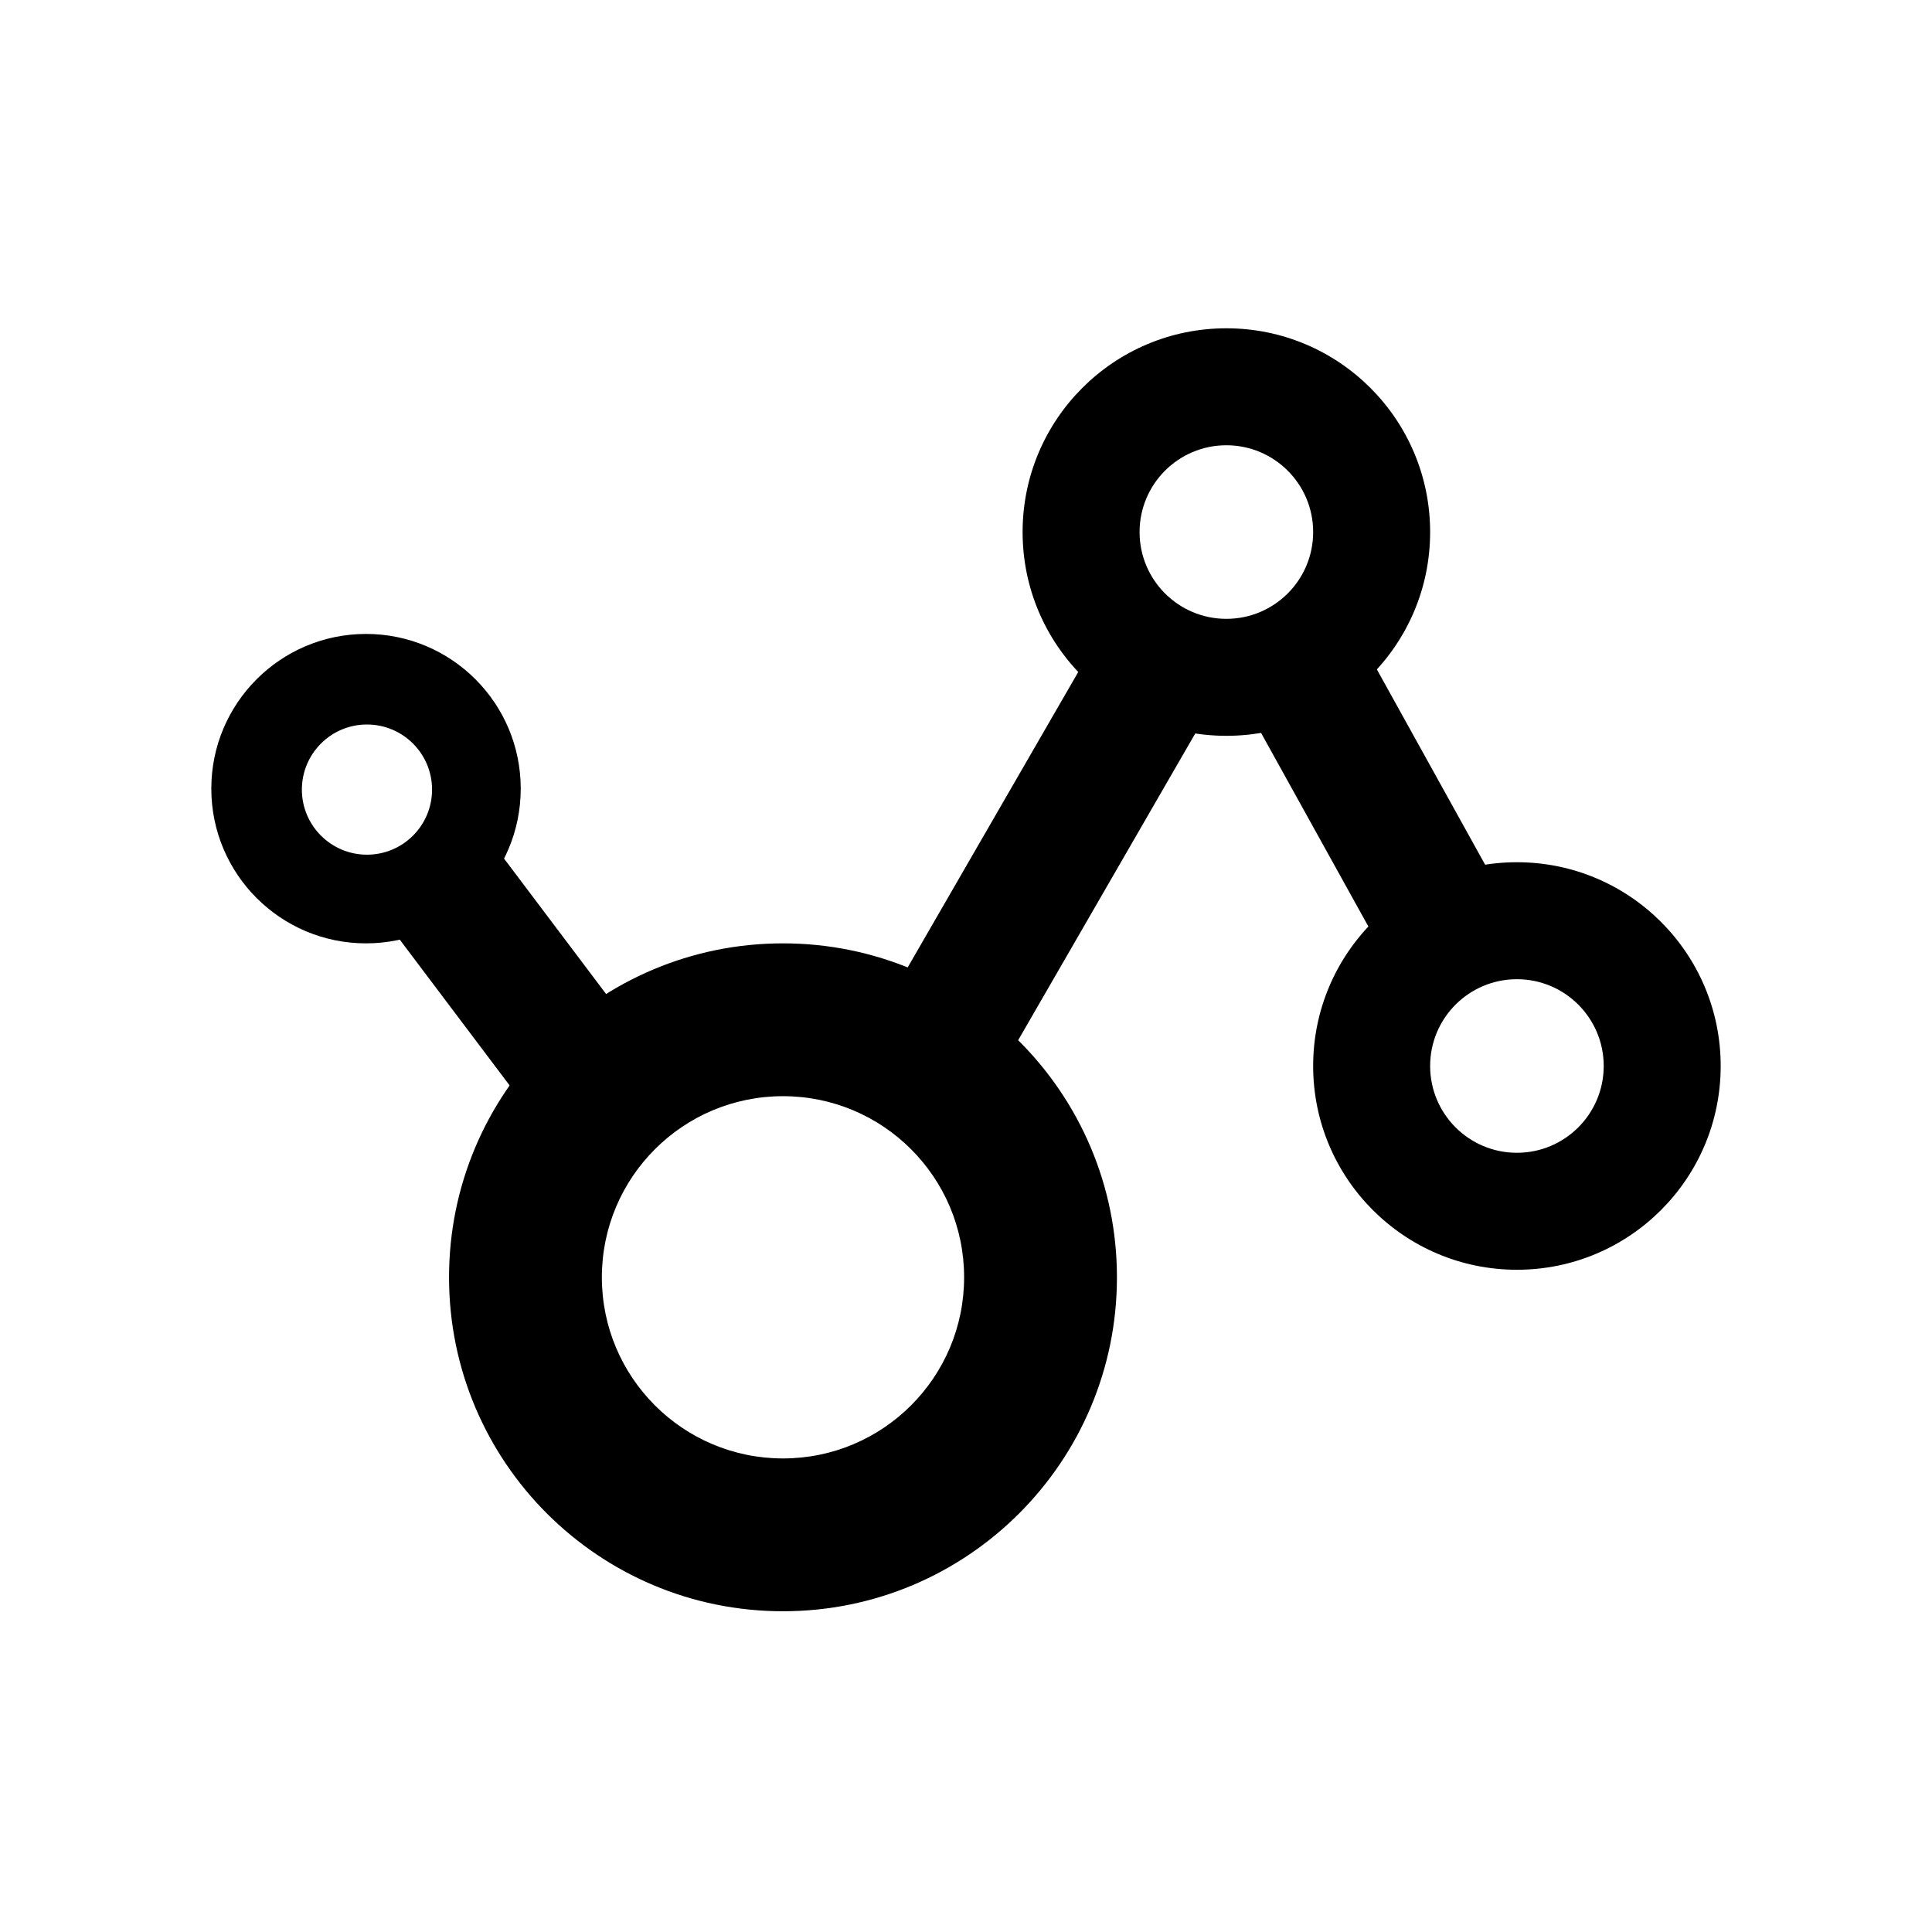
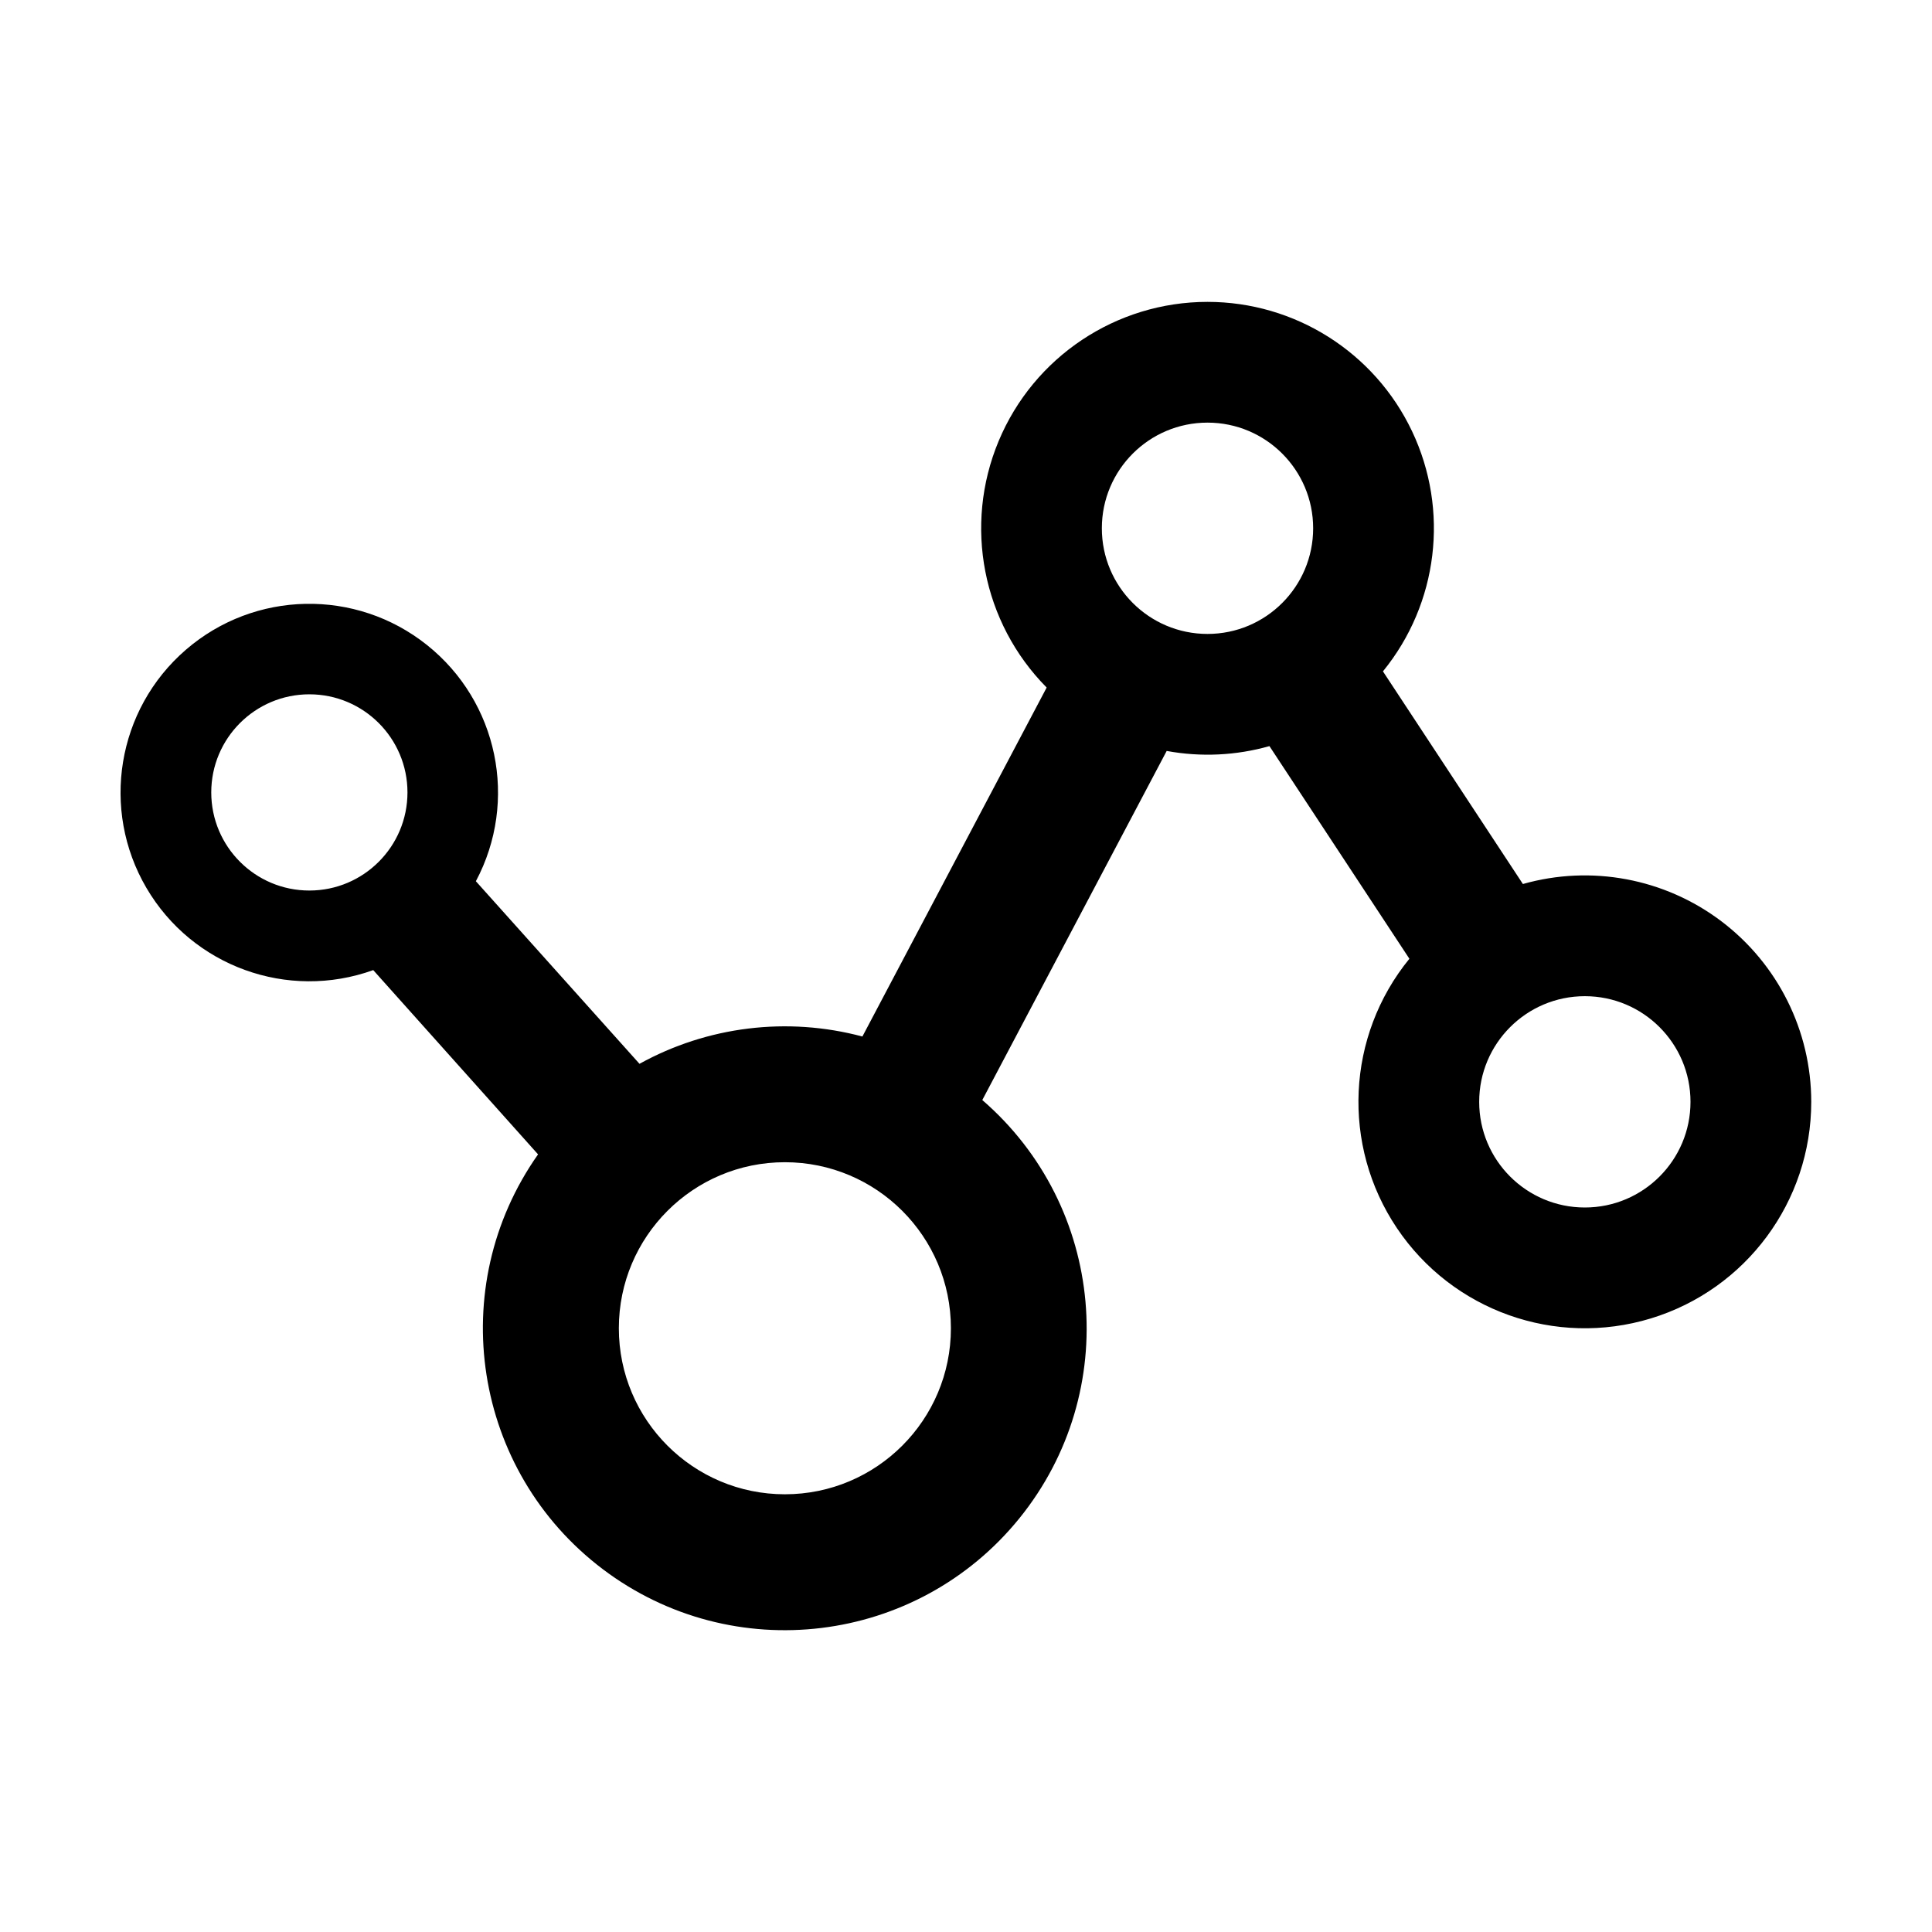
- <svg xmlns="http://www.w3.org/2000/svg" t="1655108052440" class="icon" viewBox="0 0 1024 1024" version="1.1" p-id="60839" width="200" height="200">
-   <defs>
-     <style type="text/css">@font-face { font-family: feedback-iconfont; src: url("//at.alicdn.com/t/font_1031158_u69w8yhxdu.woff2?t=1630033759944") format("woff2"), url("//at.alicdn.com/t/font_1031158_u69w8yhxdu.woff?t=1630033759944") format("woff"), url("//at.alicdn.com/t/font_1031158_u69w8yhxdu.ttf?t=1630033759944") format("truetype"); }
- </style>
-   </defs>
-   <path d="M415 500c97.754 0 177 79.246 177 177s-79.246 177-177 177-177-79.246-177-177 79.246-177 177-177z m0 81c-53.02 0-96 42.98-96 96s42.98 96 96 96 96-42.98 96-96-42.98-96-96-96zM804 457c59.647 0 108 48.353 108 108s-48.353 108-108 108-108-48.353-108-108 48.353-108 108-108z m0 62c-25.405 0-46 20.595-46 46s20.595 46 46 46 46-20.595 46-46-20.595-46-46-46zM650 174c59.647 0 108 48.353 108 108s-48.353 108-108 108-108-48.353-108-108 48.353-108 108-108z m0 62c-25.405 0-46 20.595-46 46s20.595 46 46 46 46-20.595 46-46-20.595-46-46-46zM194 336c45.287 0 82 36.713 82 82s-36.713 82-82 82-82-36.713-82-82 36.713-82 82-82z m0.5 48c-19.054 0-34.5 15.446-34.5 34.5 0 19.054 15.446 34.5 34.5 34.5 19.054 0 34.5-15.446 34.5-34.5 0-19.054-15.446-34.5-34.5-34.5z" p-id="60840" />
-   <path d="M577.19 346.3l60.62 35-103 178.4-60.62-35zM659.543 372.497l61.223-33.936 73.691 132.942-61.223 33.936zM196.31 477.367l55.904-42.127 91.476 121.393-55.904 42.127z" p-id="60841" />
+ <svg xmlns="http://www.w3.org/2000/svg" t="1678348149114" class="icon" viewBox="0 0 1024 1024" version="1.1" p-id="1437" width="200" height="200">
+   <path d="M640 160a120 120 0 0 1 92.992 195.84l74.176 112.704A120.064 120.064 0 0 1 960 584a120 120 0 1 1-212.992-75.84l-74.176-112.704a120.064 120.064 0 0 1-54.464 2.56L520.64 583.04a160 160 0 1 1-235.456 28.8l-87.36-97.664a100.032 100.032 0 1 1 54.4-47.104l86.72 96.768a159.296 159.296 0 0 1 118.144-14.464l97.664-184.96A120 120 0 0 1 640 160zM416 616a88 88 0 1 0 0 176 88 88 0 0 0 0-176z m424-88a56 56 0 1 0 0 112 56 56 0 0 0 0-112zM163.968 368a51.968 51.968 0 1 0 0 104 51.968 51.968 0 0 0 0-104zM640 224a56 56 0 1 0 0 112 56 56 0 0 0 0-112z" p-id="1438" />
</svg>
